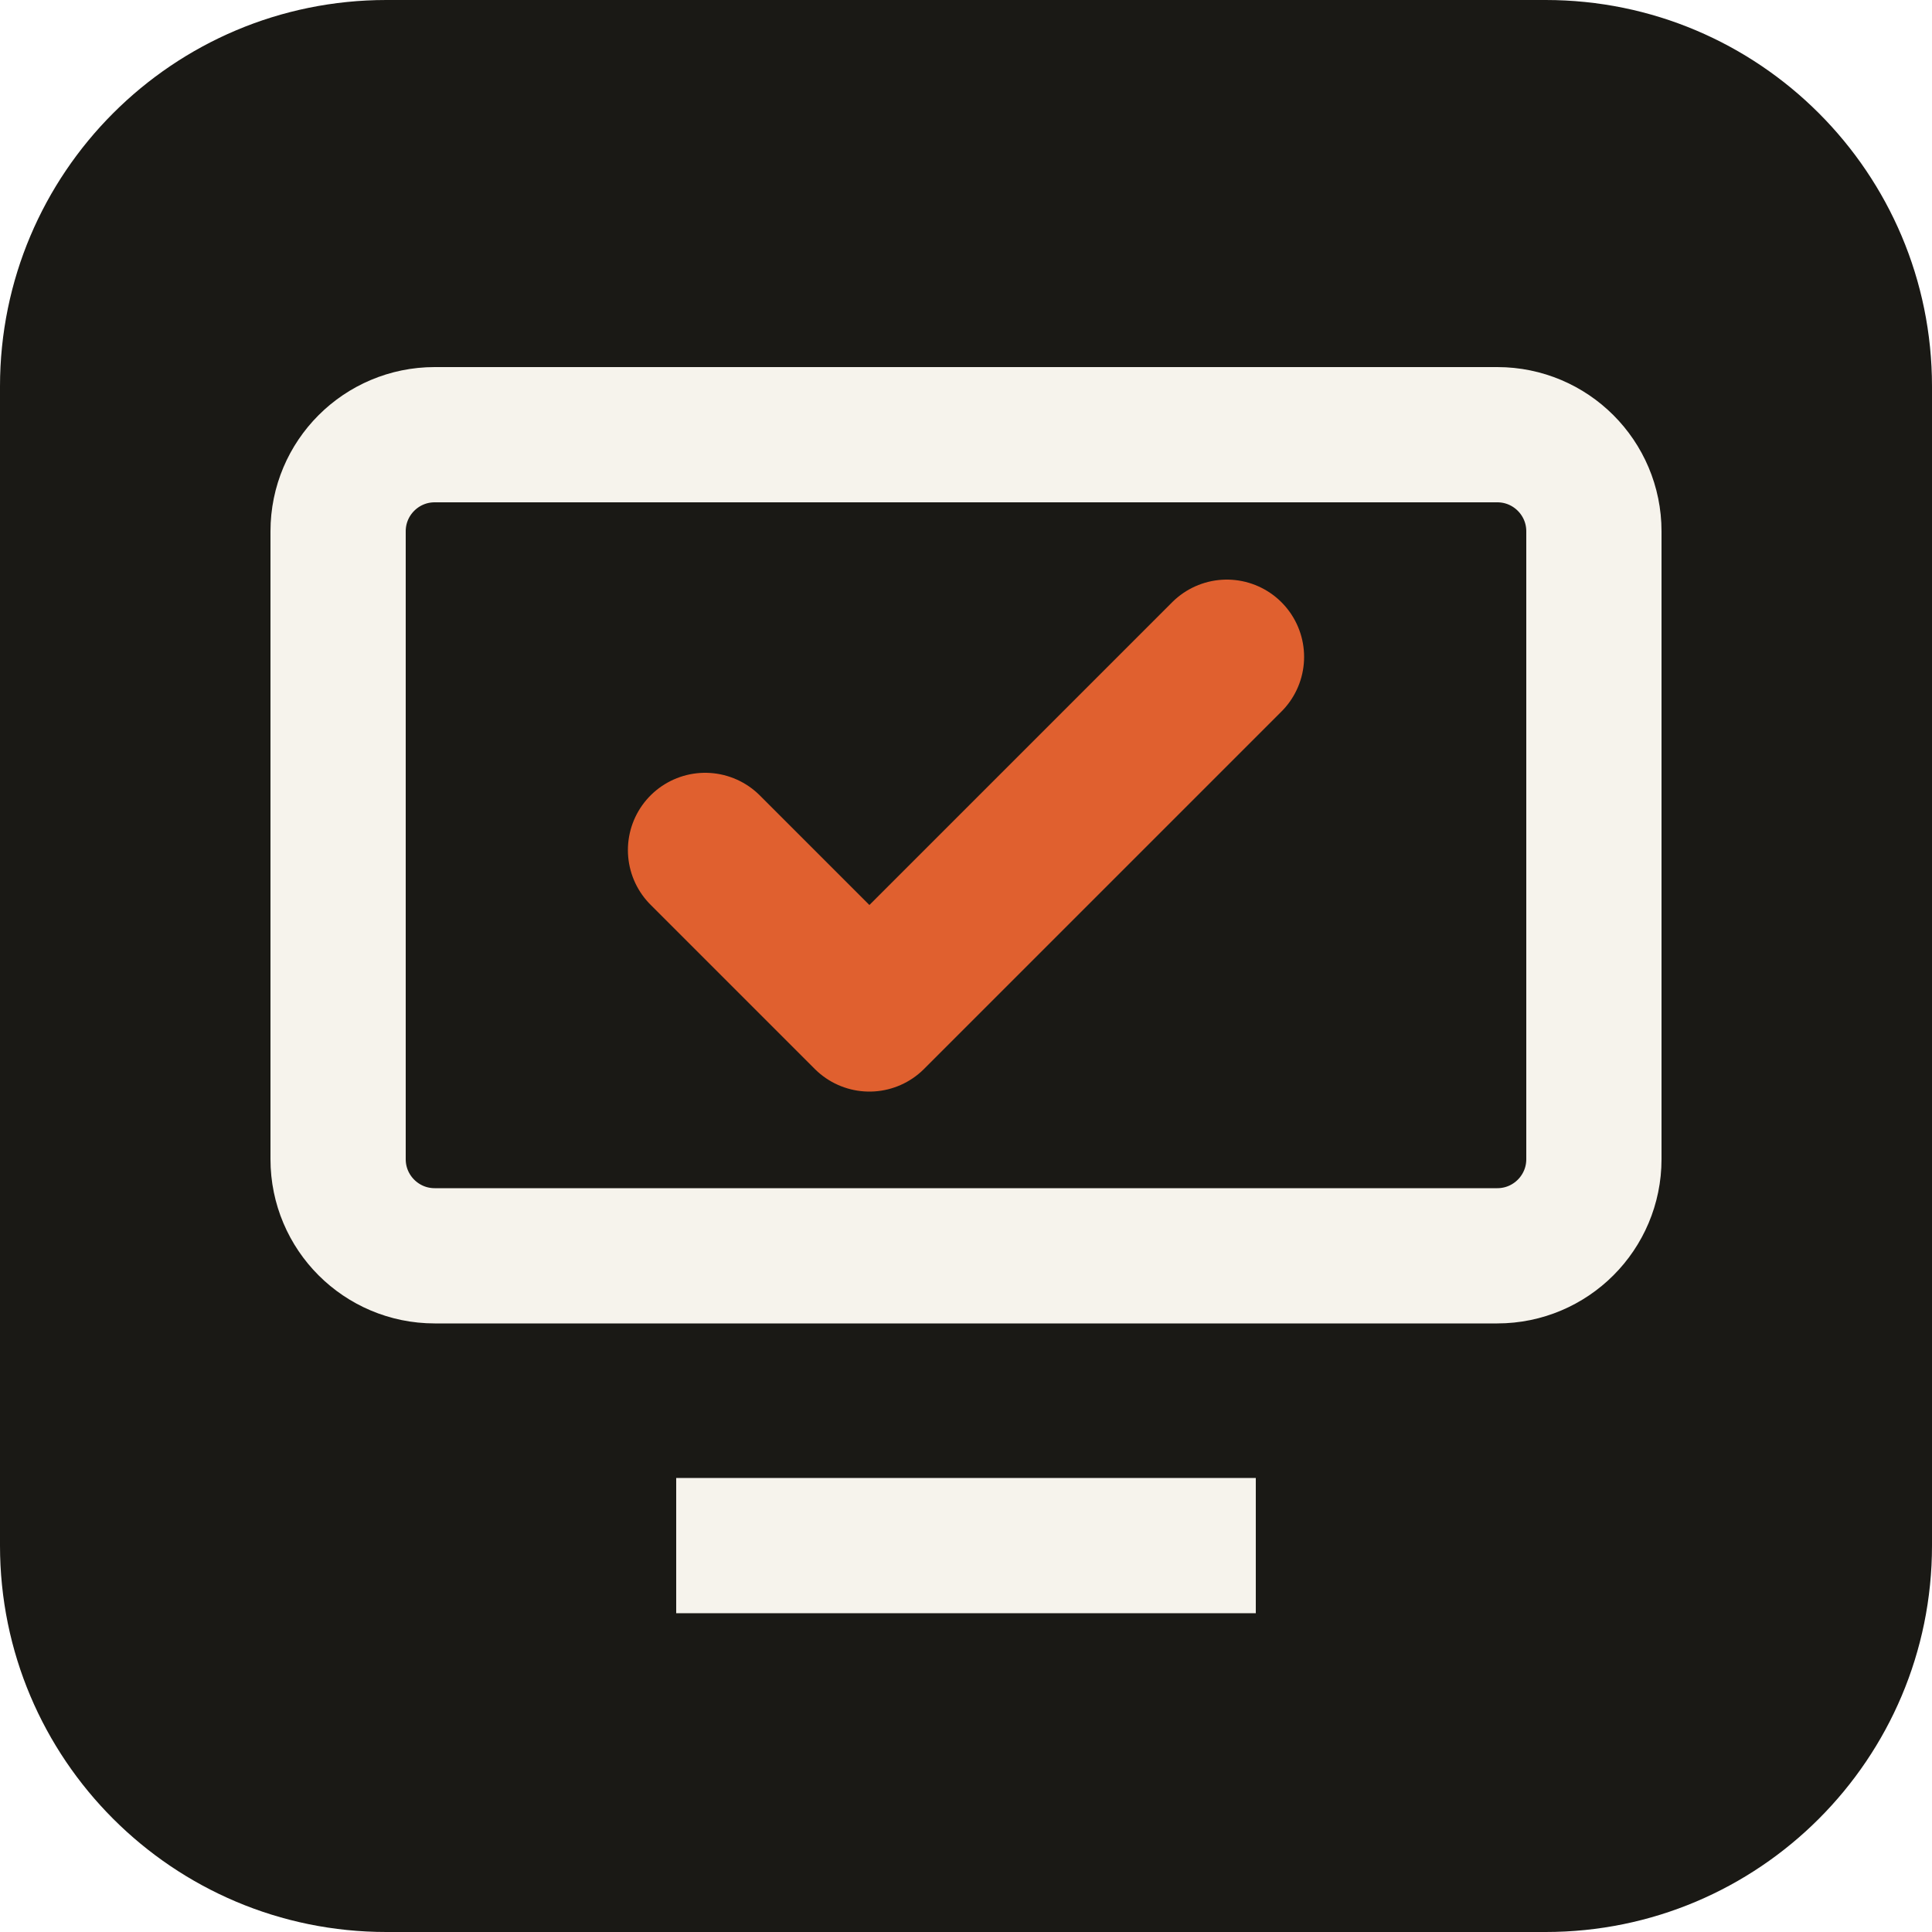
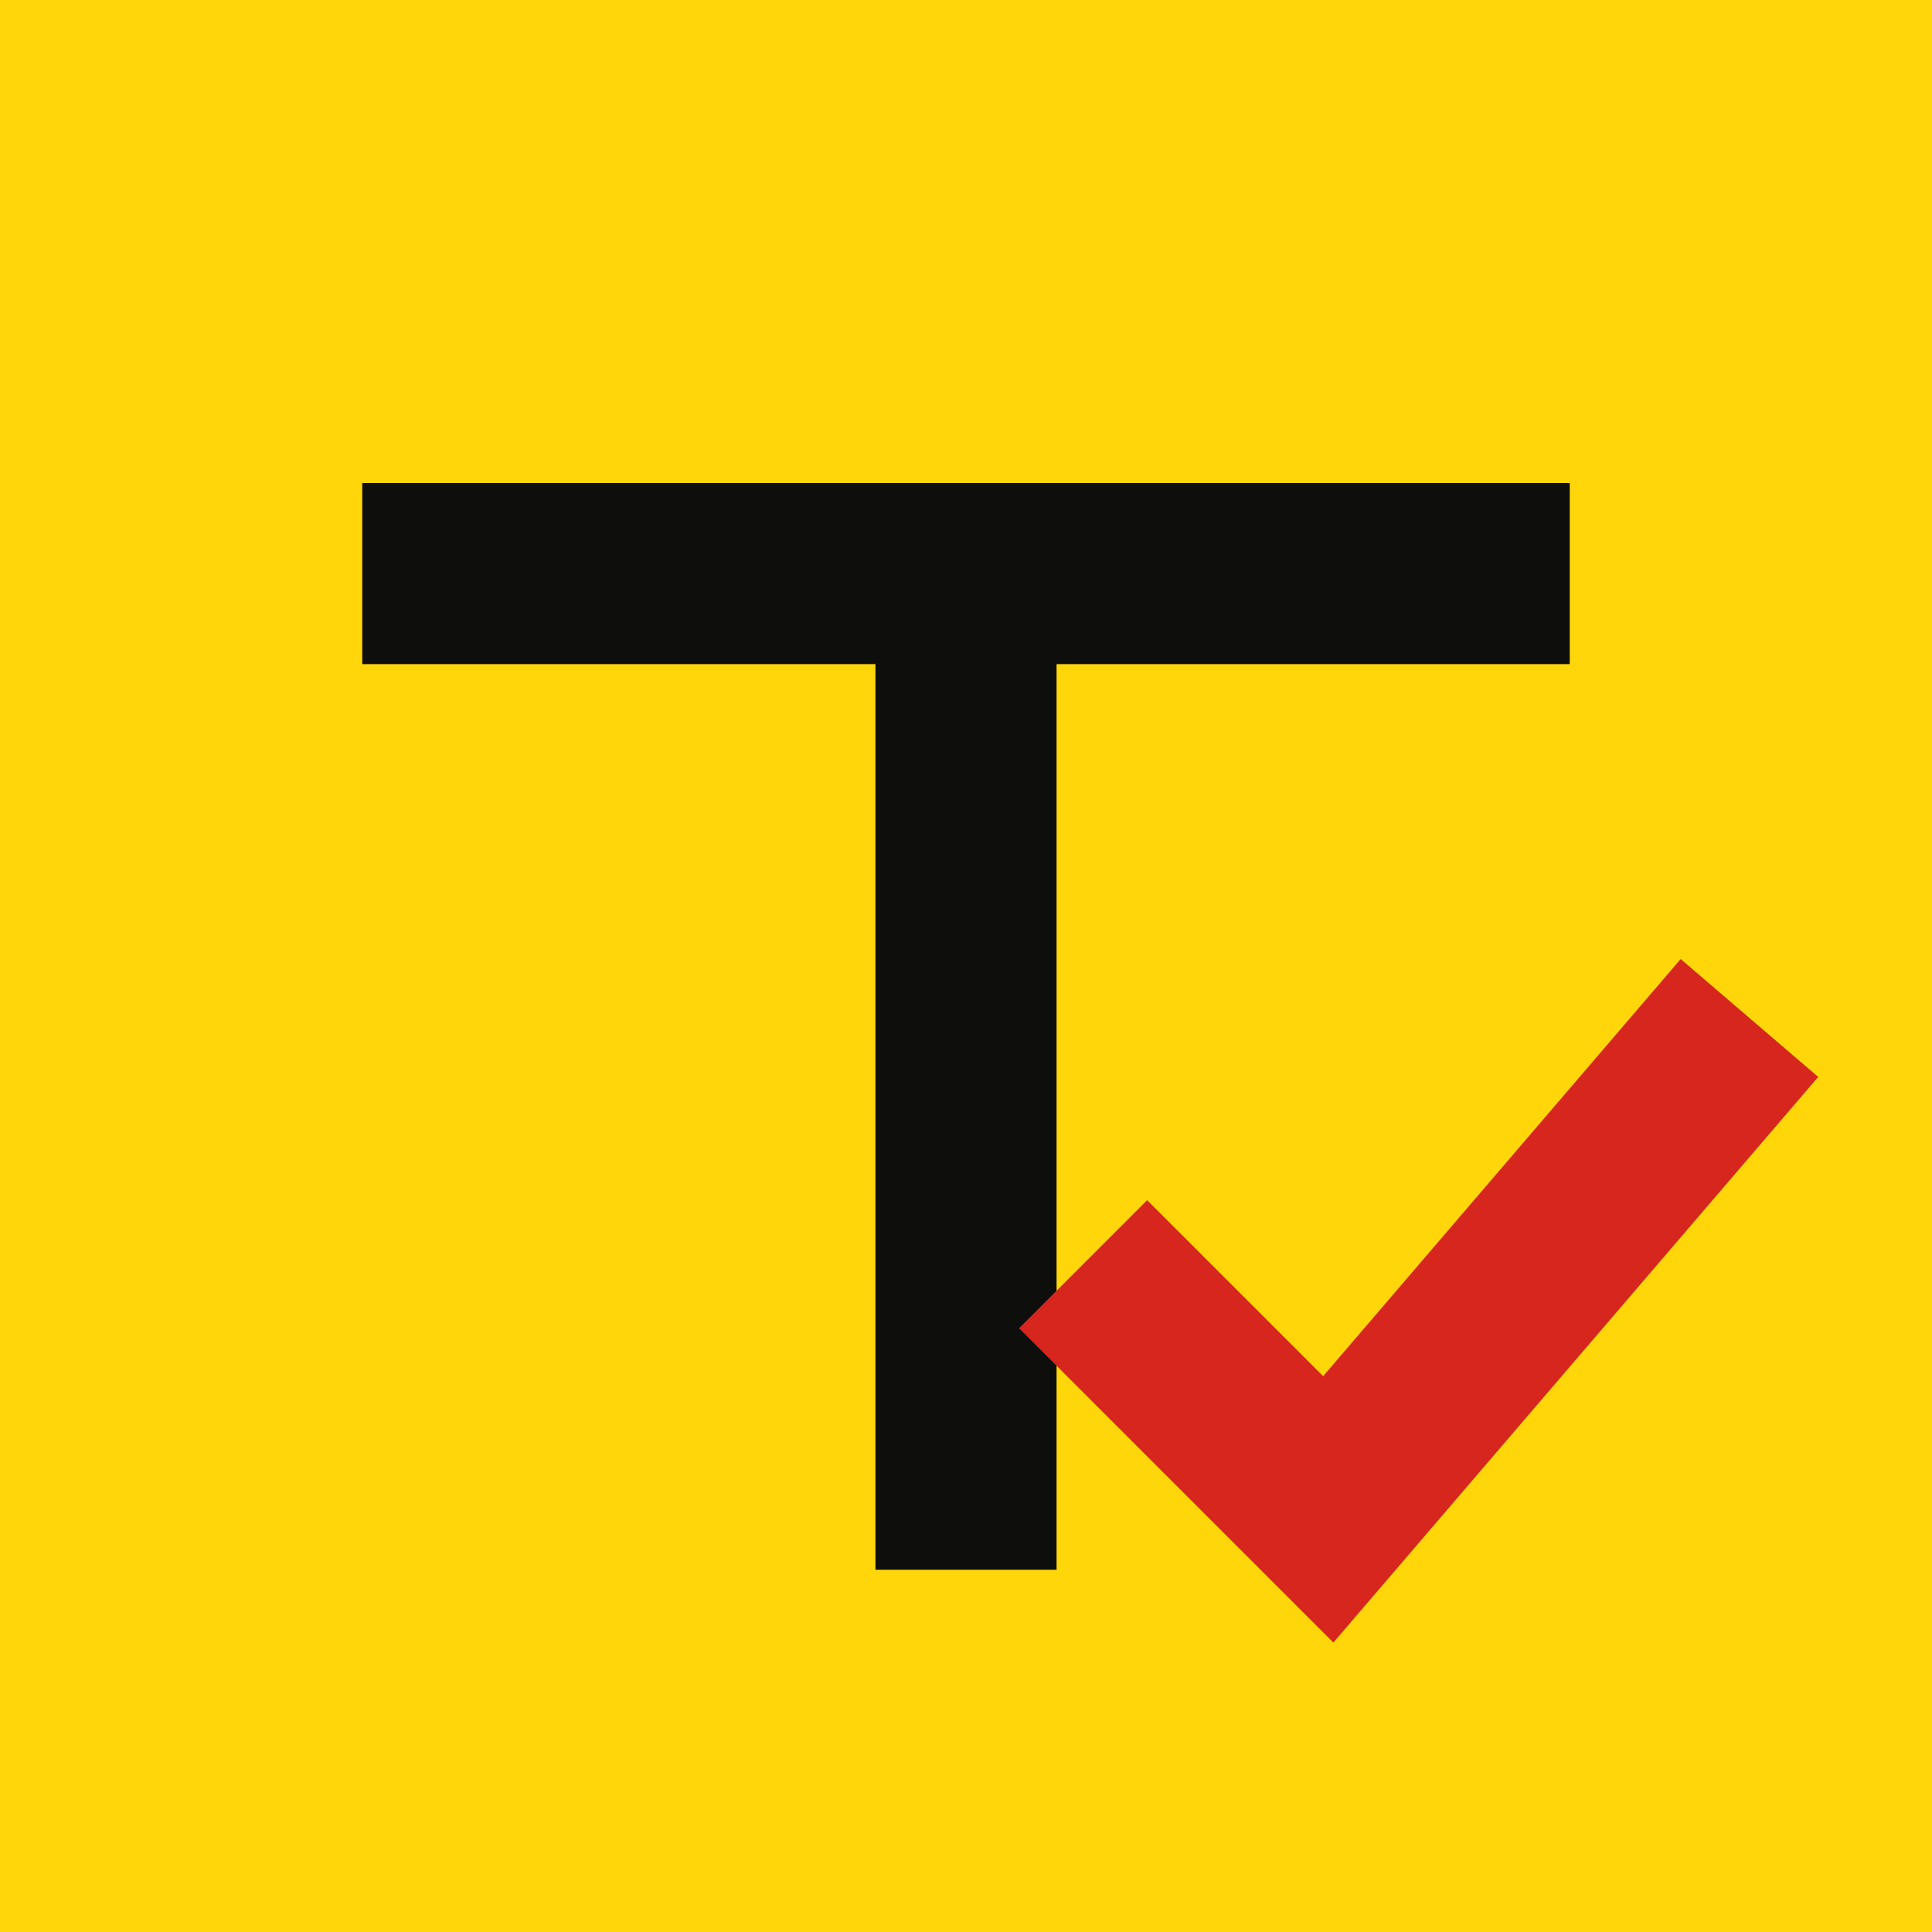
- <svg xmlns="http://www.w3.org/2000/svg" viewBox="0 0 20 20">
-   <rect width="20" height="20" rx="4" fill="#1a1915" />
-   <rect x="3.5" y="4.5" width="13" height="8.5" rx="1" fill="none" stroke="#f6f3ec" stroke-width="1.4" />
-   <path d="M7 16h6" stroke="#f6f3ec" stroke-width="1.4" />
-   <path d="m7.3 8.8 1.7 1.7 3.7-3.7" fill="none" stroke="#e0602f" stroke-width="1.6" stroke-linecap="round" stroke-linejoin="round" />
+ <svg xmlns="http://www.w3.org/2000/svg" viewBox="0 0 32 32">
+   <rect width="32" height="32" fill="#ffd60a" />
+   <path d="M6 8h20v3h-8.5v15h-3V11H6z" fill="#0e0e0c" />
+   <path d="M19 22l3 3 6-7" fill="none" stroke="#d7261e" stroke-width="3" stroke-linecap="square" />
</svg>
